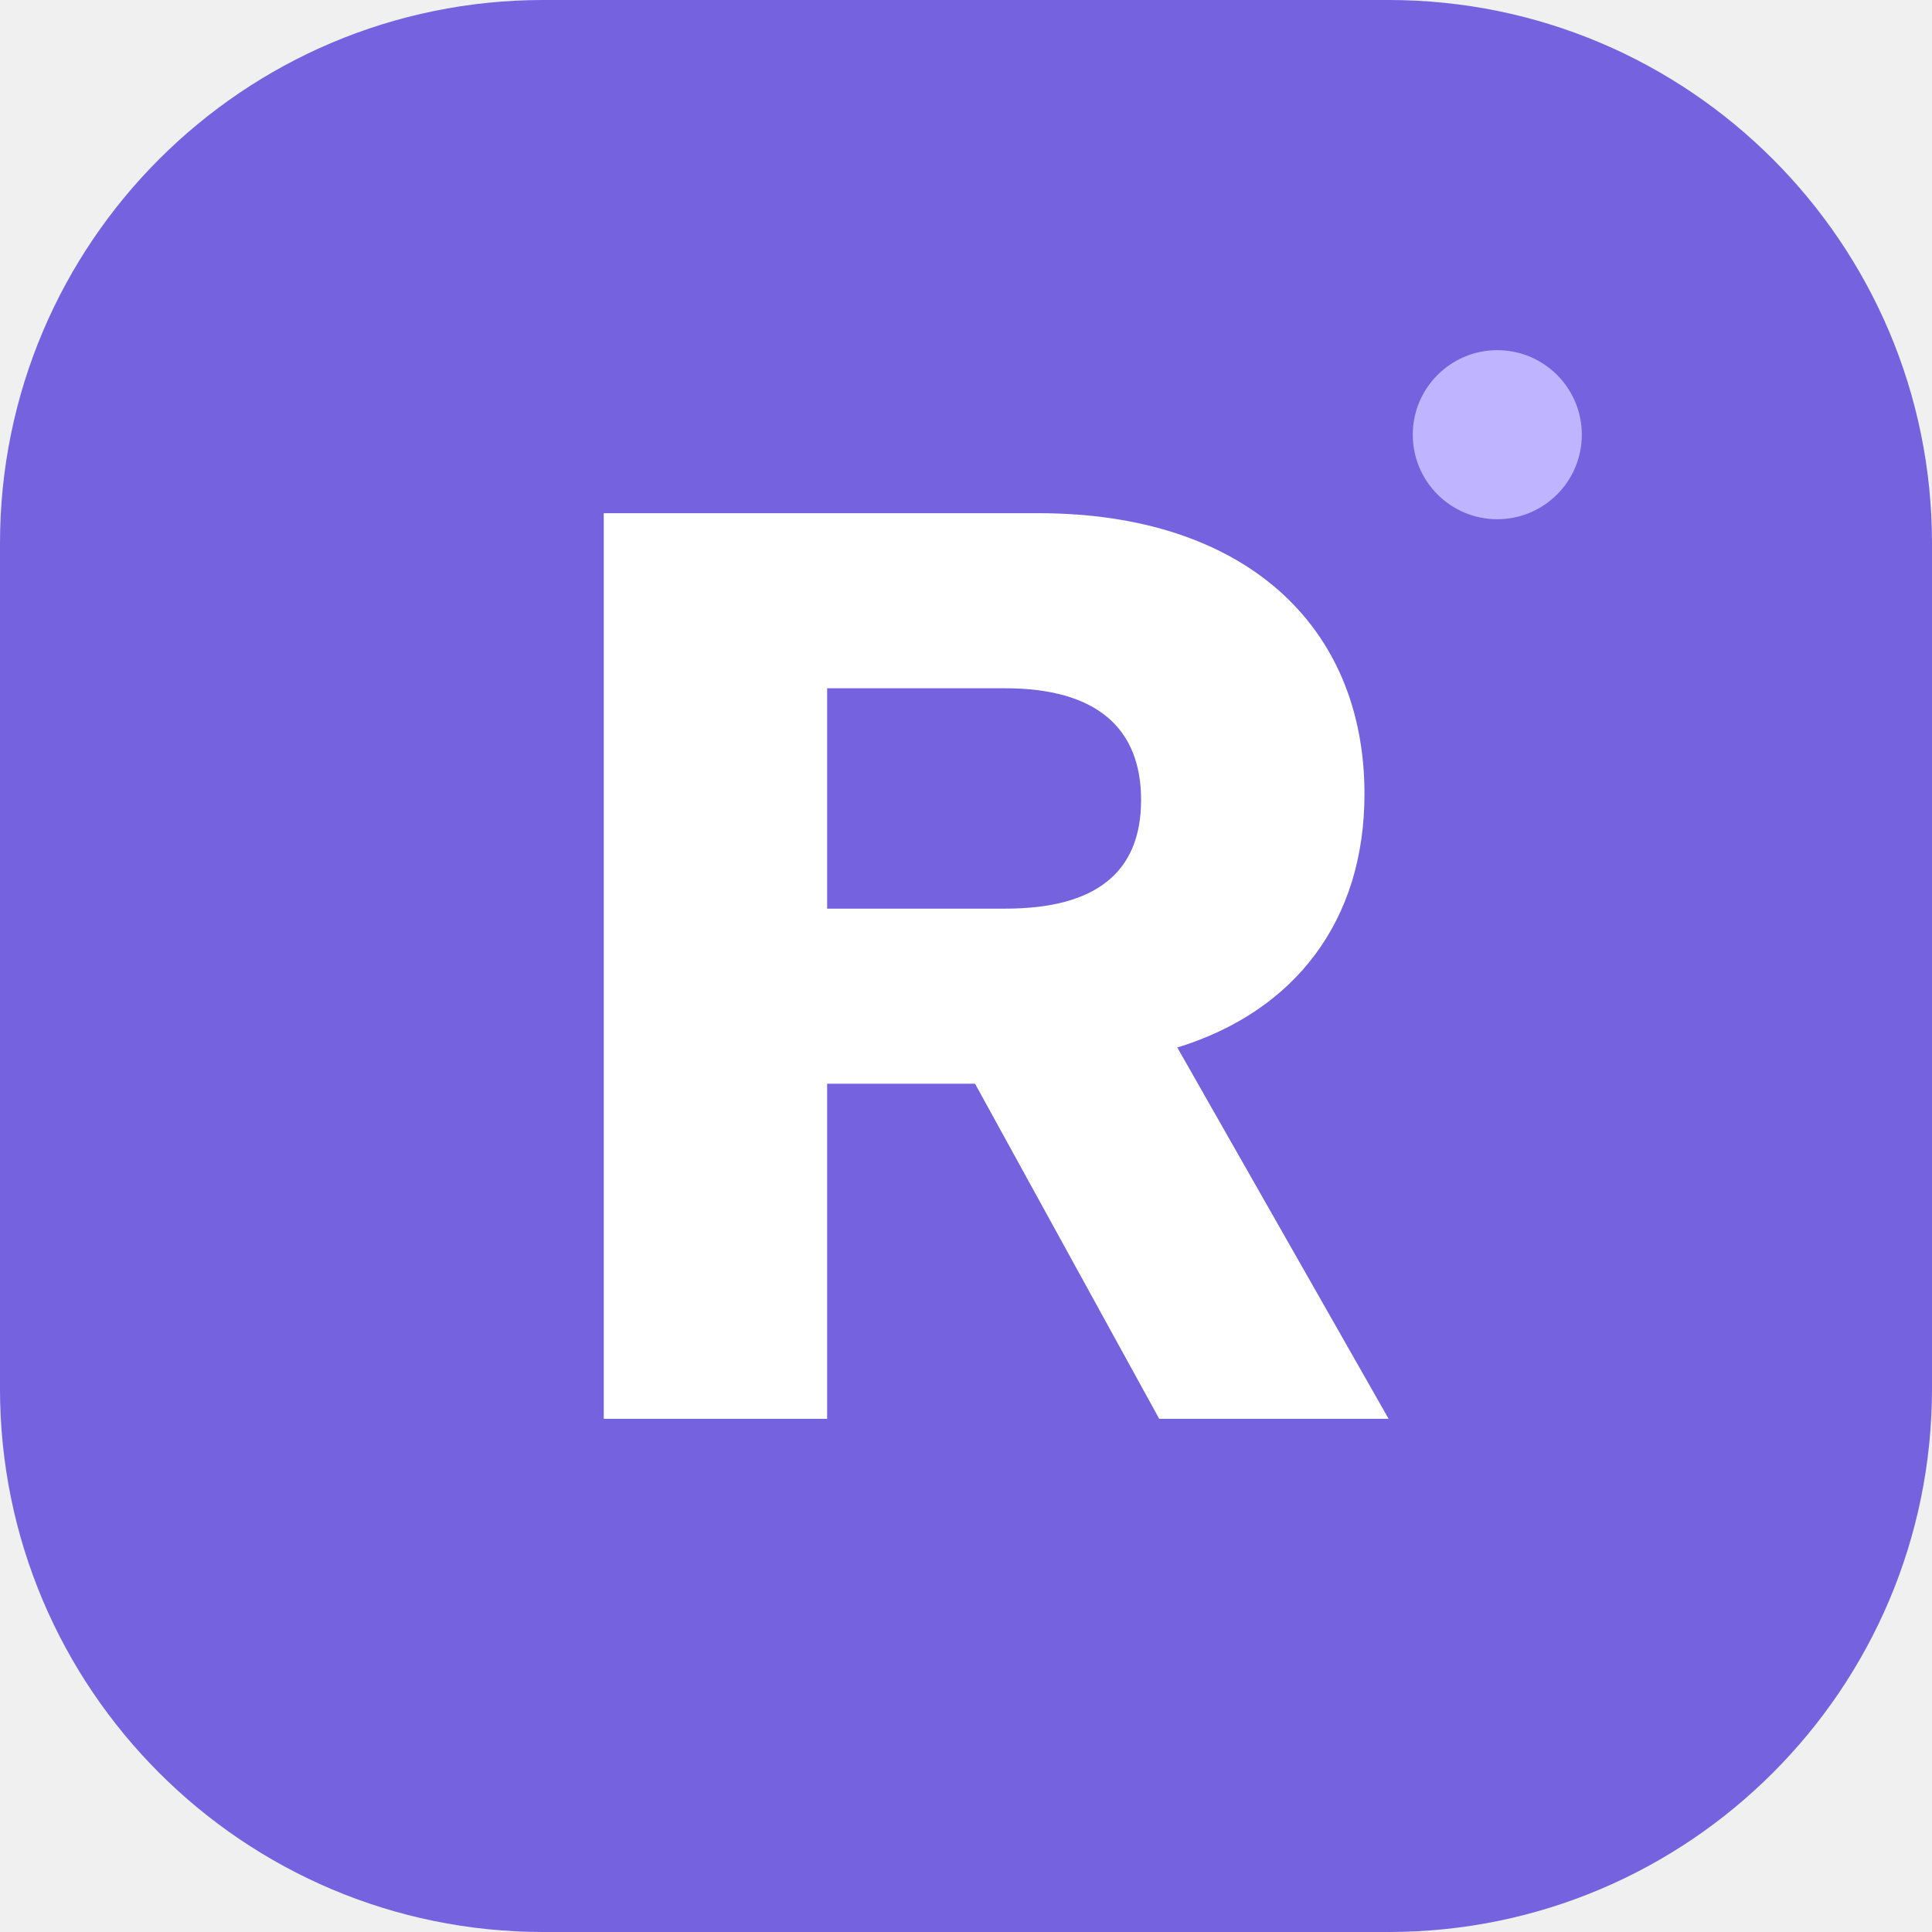
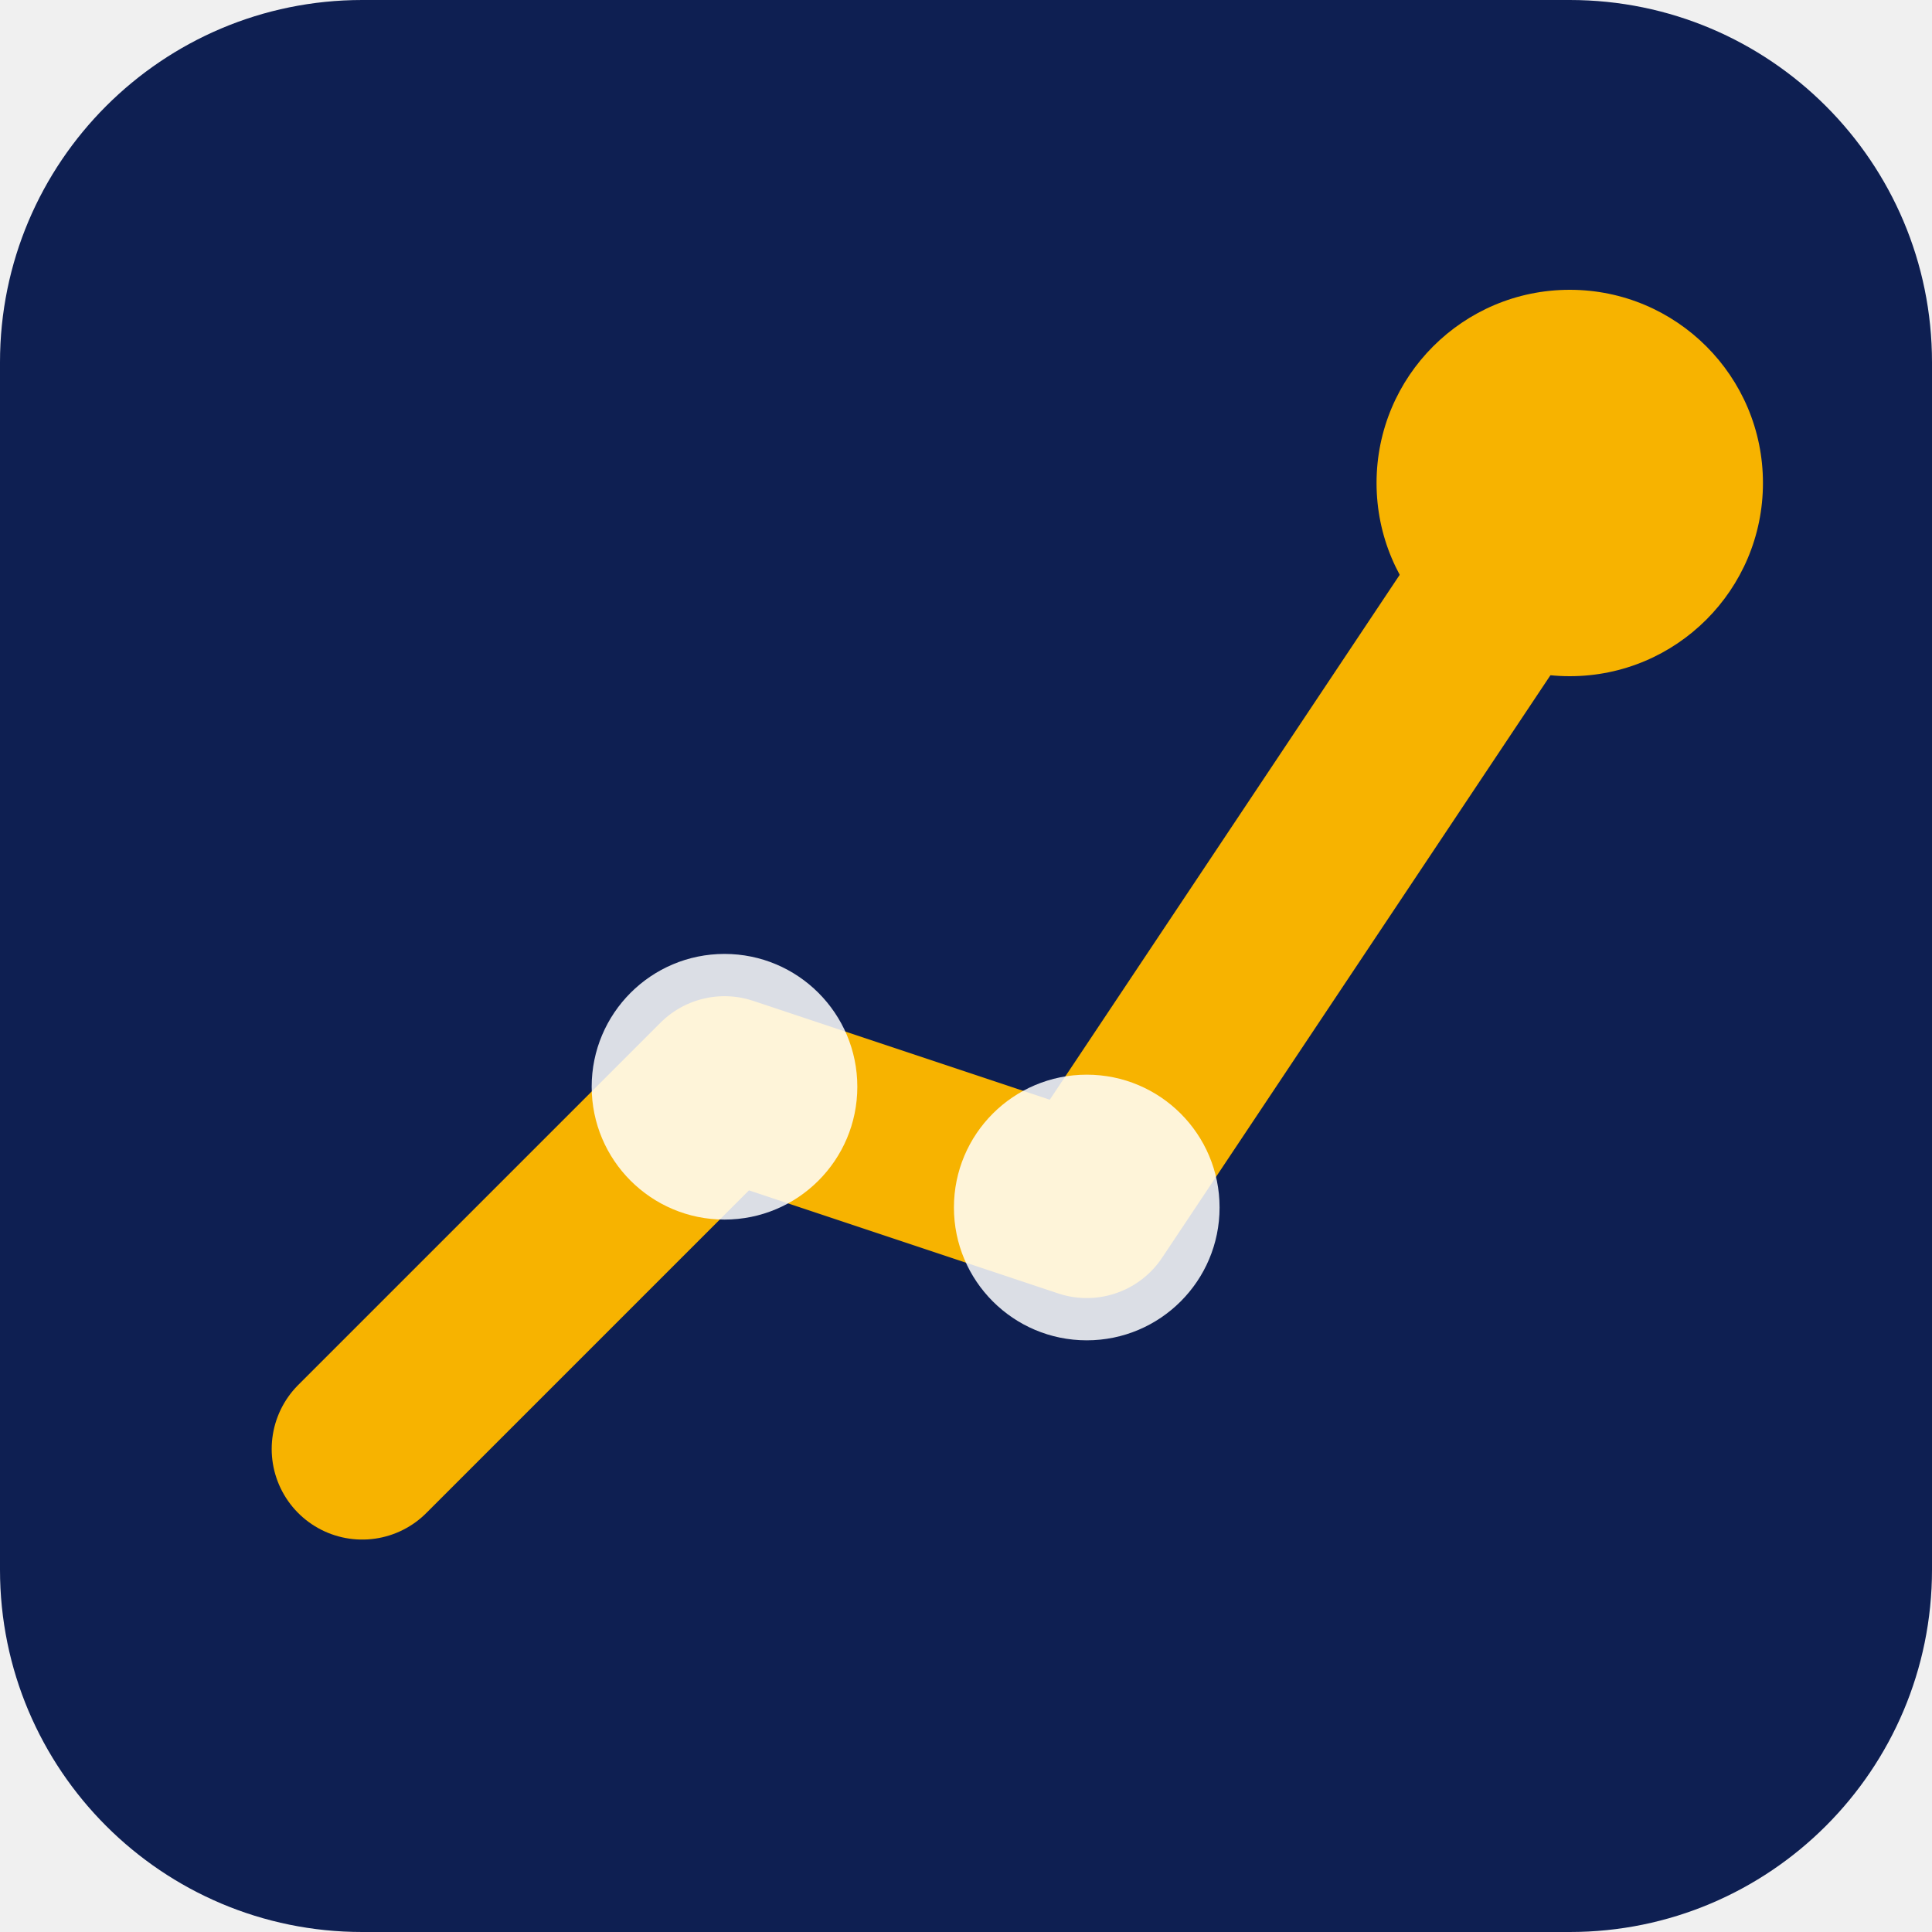
- <svg xmlns="http://www.w3.org/2000/svg" width="32" height="32" viewBox="0 0 32 32" fill="none">
-   <rect width="32" height="32" rx="9" fill="#7462DF" />
-   <path d="M10 8.5H17.2C20.6 8.5 22.6 10.35 22.6 13.15C22.6 15.25 21.45 16.75 19.5 17.35L23 23.5H19.2L16.15 17.95H13.7V23.5H10V8.5ZM16.65 15.05C18.15 15.05 18.9 14.45 18.9 13.25C18.9 12.05 18.15 11.4 16.65 11.4H13.7V15.05H16.65Z" fill="white" />
-   <circle cx="24.8" cy="7.2" r="1.4" fill="#BEB4FF" />
+ <svg xmlns="http://www.w3.org/2000/svg" viewBox="0 0 32 32" width="32" height="32">
+   <rect width="32" height="32" rx="6" fill="#0e1f52" />
+   <path d="M6 24 L12 18 L18 20 L26 8" fill="none" stroke="#f7b300" stroke-width="3" stroke-linecap="round" stroke-linejoin="round" />
+   <circle cx="26" cy="8" r="3.2" fill="#f7b300" />
+   <circle cx="12" cy="18" r="2.2" fill="#ffffff" opacity=".85" />
+   <circle cx="18" cy="20" r="2.2" fill="#ffffff" opacity=".85" />
</svg>
